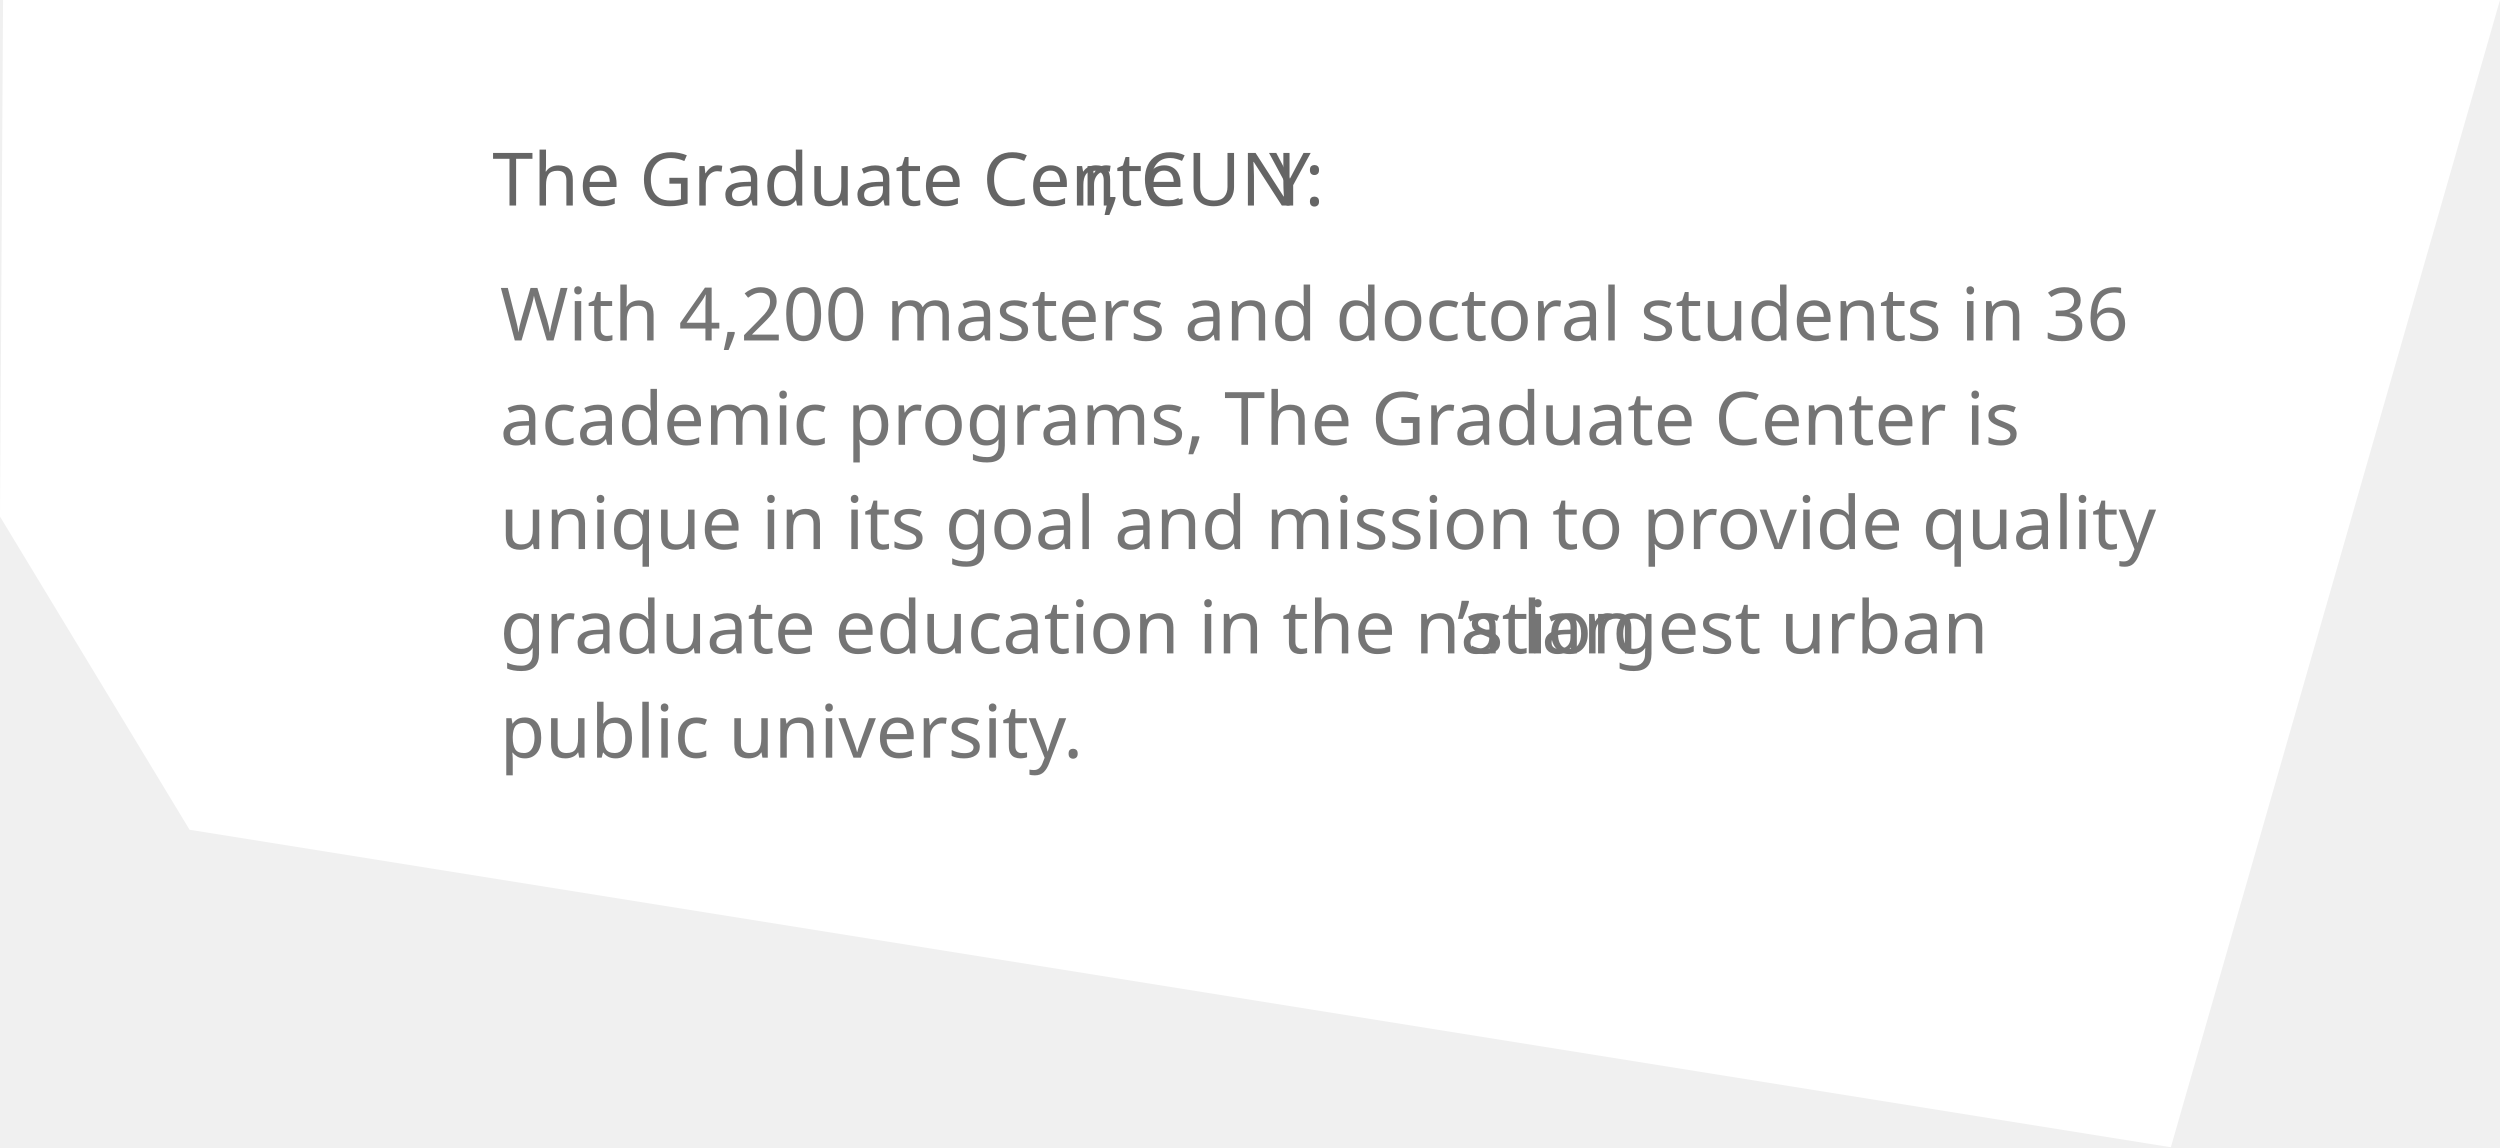
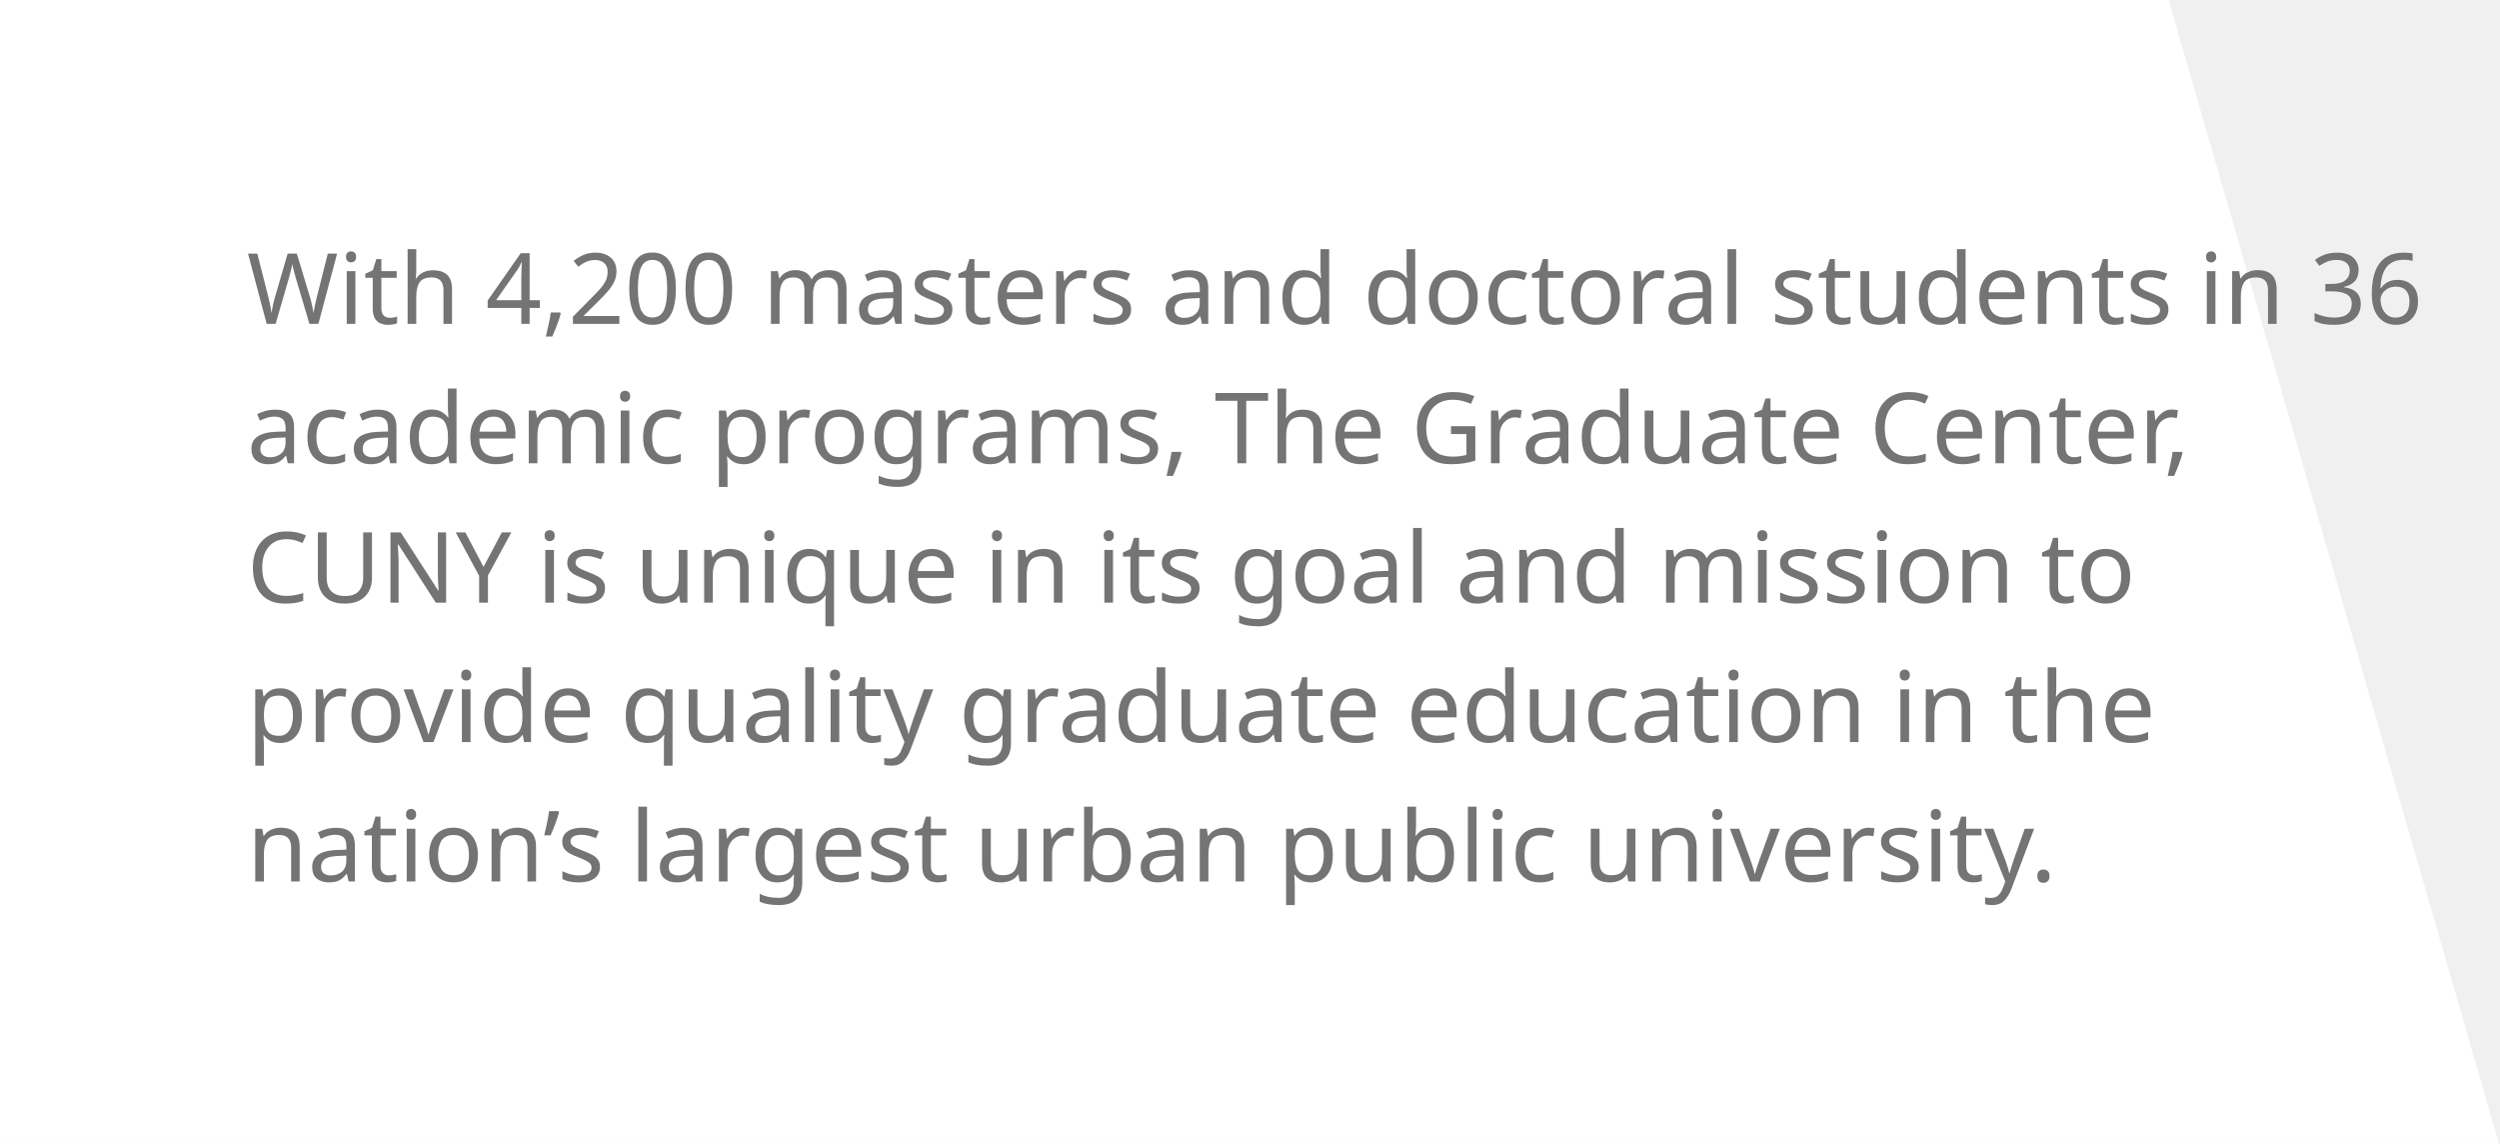
- <svg xmlns="http://www.w3.org/2000/svg" version="1.1" id="Layer_1" x="0px" y="0px" width="815px" height="374px" viewBox="0 0 815 374" enable-background="new 0 0 815 374" xml:space="preserve">
+ <svg xmlns="http://www.w3.org/2000/svg" xmlns:xlink="http://www.w3.org/1999/xlink" version="1.1" id="Layer_1" x="0px" y="0px" viewBox="0 0 609.8 279" enable-background="new 0 0 609.8 279" xml:space="preserve">
  <defs>
    <style type="text/css">
    
        @font-face {
-         font-family: "UniversLTStd-BoldCn";
-         src: url('../fonts/Univers 67 Condensed Bold.woff');
-         }
-         @font-face {
-         font-family: "Univers-Condensed";
-         src: url('../fonts/Univers 57 Condensed.woff');
+           font-family: "Univers-Condensed";
+           src: url('../fonts/Univers 57 Condensed.woff') format('woff'),
+           url('../fonts/Univers 57 Condensed.ttf') format('truetype');
        }
    
-   </style>
+     </style>
  </defs>
-   <polygon fill="#FFFFFF" points="61.8,270.5 707.7,374 815,0 1,0 0,168.4 " />
-   <text transform="matrix(1 0 0 1 163 111)" fill="#757575" font-family="'Univers-Condensed'" font-size="24">With 4,200 masters and doctoral students in 36 </text>
-   <text transform="matrix(1 0 0 1 163 145)" fill="#757575" font-family="'Univers-Condensed'" font-size="24">academic programs, The Graduate Center is </text>
-   <text transform="matrix(1 0 0 1 163 179)" fill="#757575" font-family="'Univers-Condensed'" font-size="24">unique in its goal and mission to provide quality </text>
-   <text transform="matrix(1 0 0 1 163 213)">
-     <tspan x="0" y="0" fill="#757575" font-family="'Univers-Condensed'" font-size="24">graduate education in the nation</tspan>
-     <tspan x="312" y="0" fill="#757575" font-family="'Univers-Condensed'" font-size="24" letter-spacing="-1">’</tspan>
-     <tspan x="315.6" y="0" fill="#757575" font-family="'Univers-Condensed'" font-size="24">s largest urban </tspan>
-   </text>
-   <text transform="matrix(1 0 0 1 163 247)" fill="#757575" font-family="'Univers-Condensed'" font-size="24">public university.</text>
-   <text transform="matrix(1 0 0 1 160.5 67)">
-     <tspan x="0" y="0" fill="#656565" font-family="'UniversLTStd-BoldCn'" font-size="24">The Graduate Cente</tspan>
-     <tspan x="192" y="0" fill="#656565" font-family="'UniversLTStd-BoldCn'" font-size="24" letter-spacing="-1">r</tspan>
-     <tspan x="198.6" y="0" fill="#656565" font-family="'UniversLTStd-BoldCn'" font-size="24">, CUN</tspan>
-     <tspan x="253.2" y="0" fill="#656565" font-family="'UniversLTStd-BoldCn'" font-size="24" letter-spacing="-1">Y</tspan>
-     <tspan x="264.8" y="0" fill="#656565" font-family="'UniversLTStd-BoldCn'" font-size="24">:</tspan>
-   </text>
+   <g>
+     <defs>
+       <polygon id="SVGID_1_" points="0,0 529.2,0 609.8,279 0,279   " />
+     </defs>
+     <clipPath id="SVGID_2_">
+       <use xlink:href="#SVGID_1_" overflow="visible" />
+     </clipPath>
+     <rect x="-5" y="-5" clip-path="url(#SVGID_2_)" fill="#FFFFFF" width="619.8" height="289" />
+   </g>
+   <text transform="matrix(1 0 0 1 60.2416 79)" fill="#747474" font-family="'Univers-Condensed'" font-size="24">With 4,200 masters and doctoral students in 36 </text>
+   <text transform="matrix(1 0 0 1 60.2416 113)" fill="#747474" font-family="'Univers-Condensed'" font-size="24">academic programs, The Graduate Center, </text>
+   <text transform="matrix(1 0 0 1 60.2416 147)" fill="#747474" font-family="'Univers-Condensed'" font-size="24">CUNY is unique in its goal and mission to </text>
+   <text transform="matrix(1 0 0 1 60.2416 181)" fill="#747474" font-family="'Univers-Condensed'" font-size="24">provide quality graduate education in the </text>
+   <text transform="matrix(1 0 0 1 60.2416 215)" fill="#747474" font-family="'Univers-Condensed'" font-size="24">nation’s largest urban public university.</text>
</svg>
